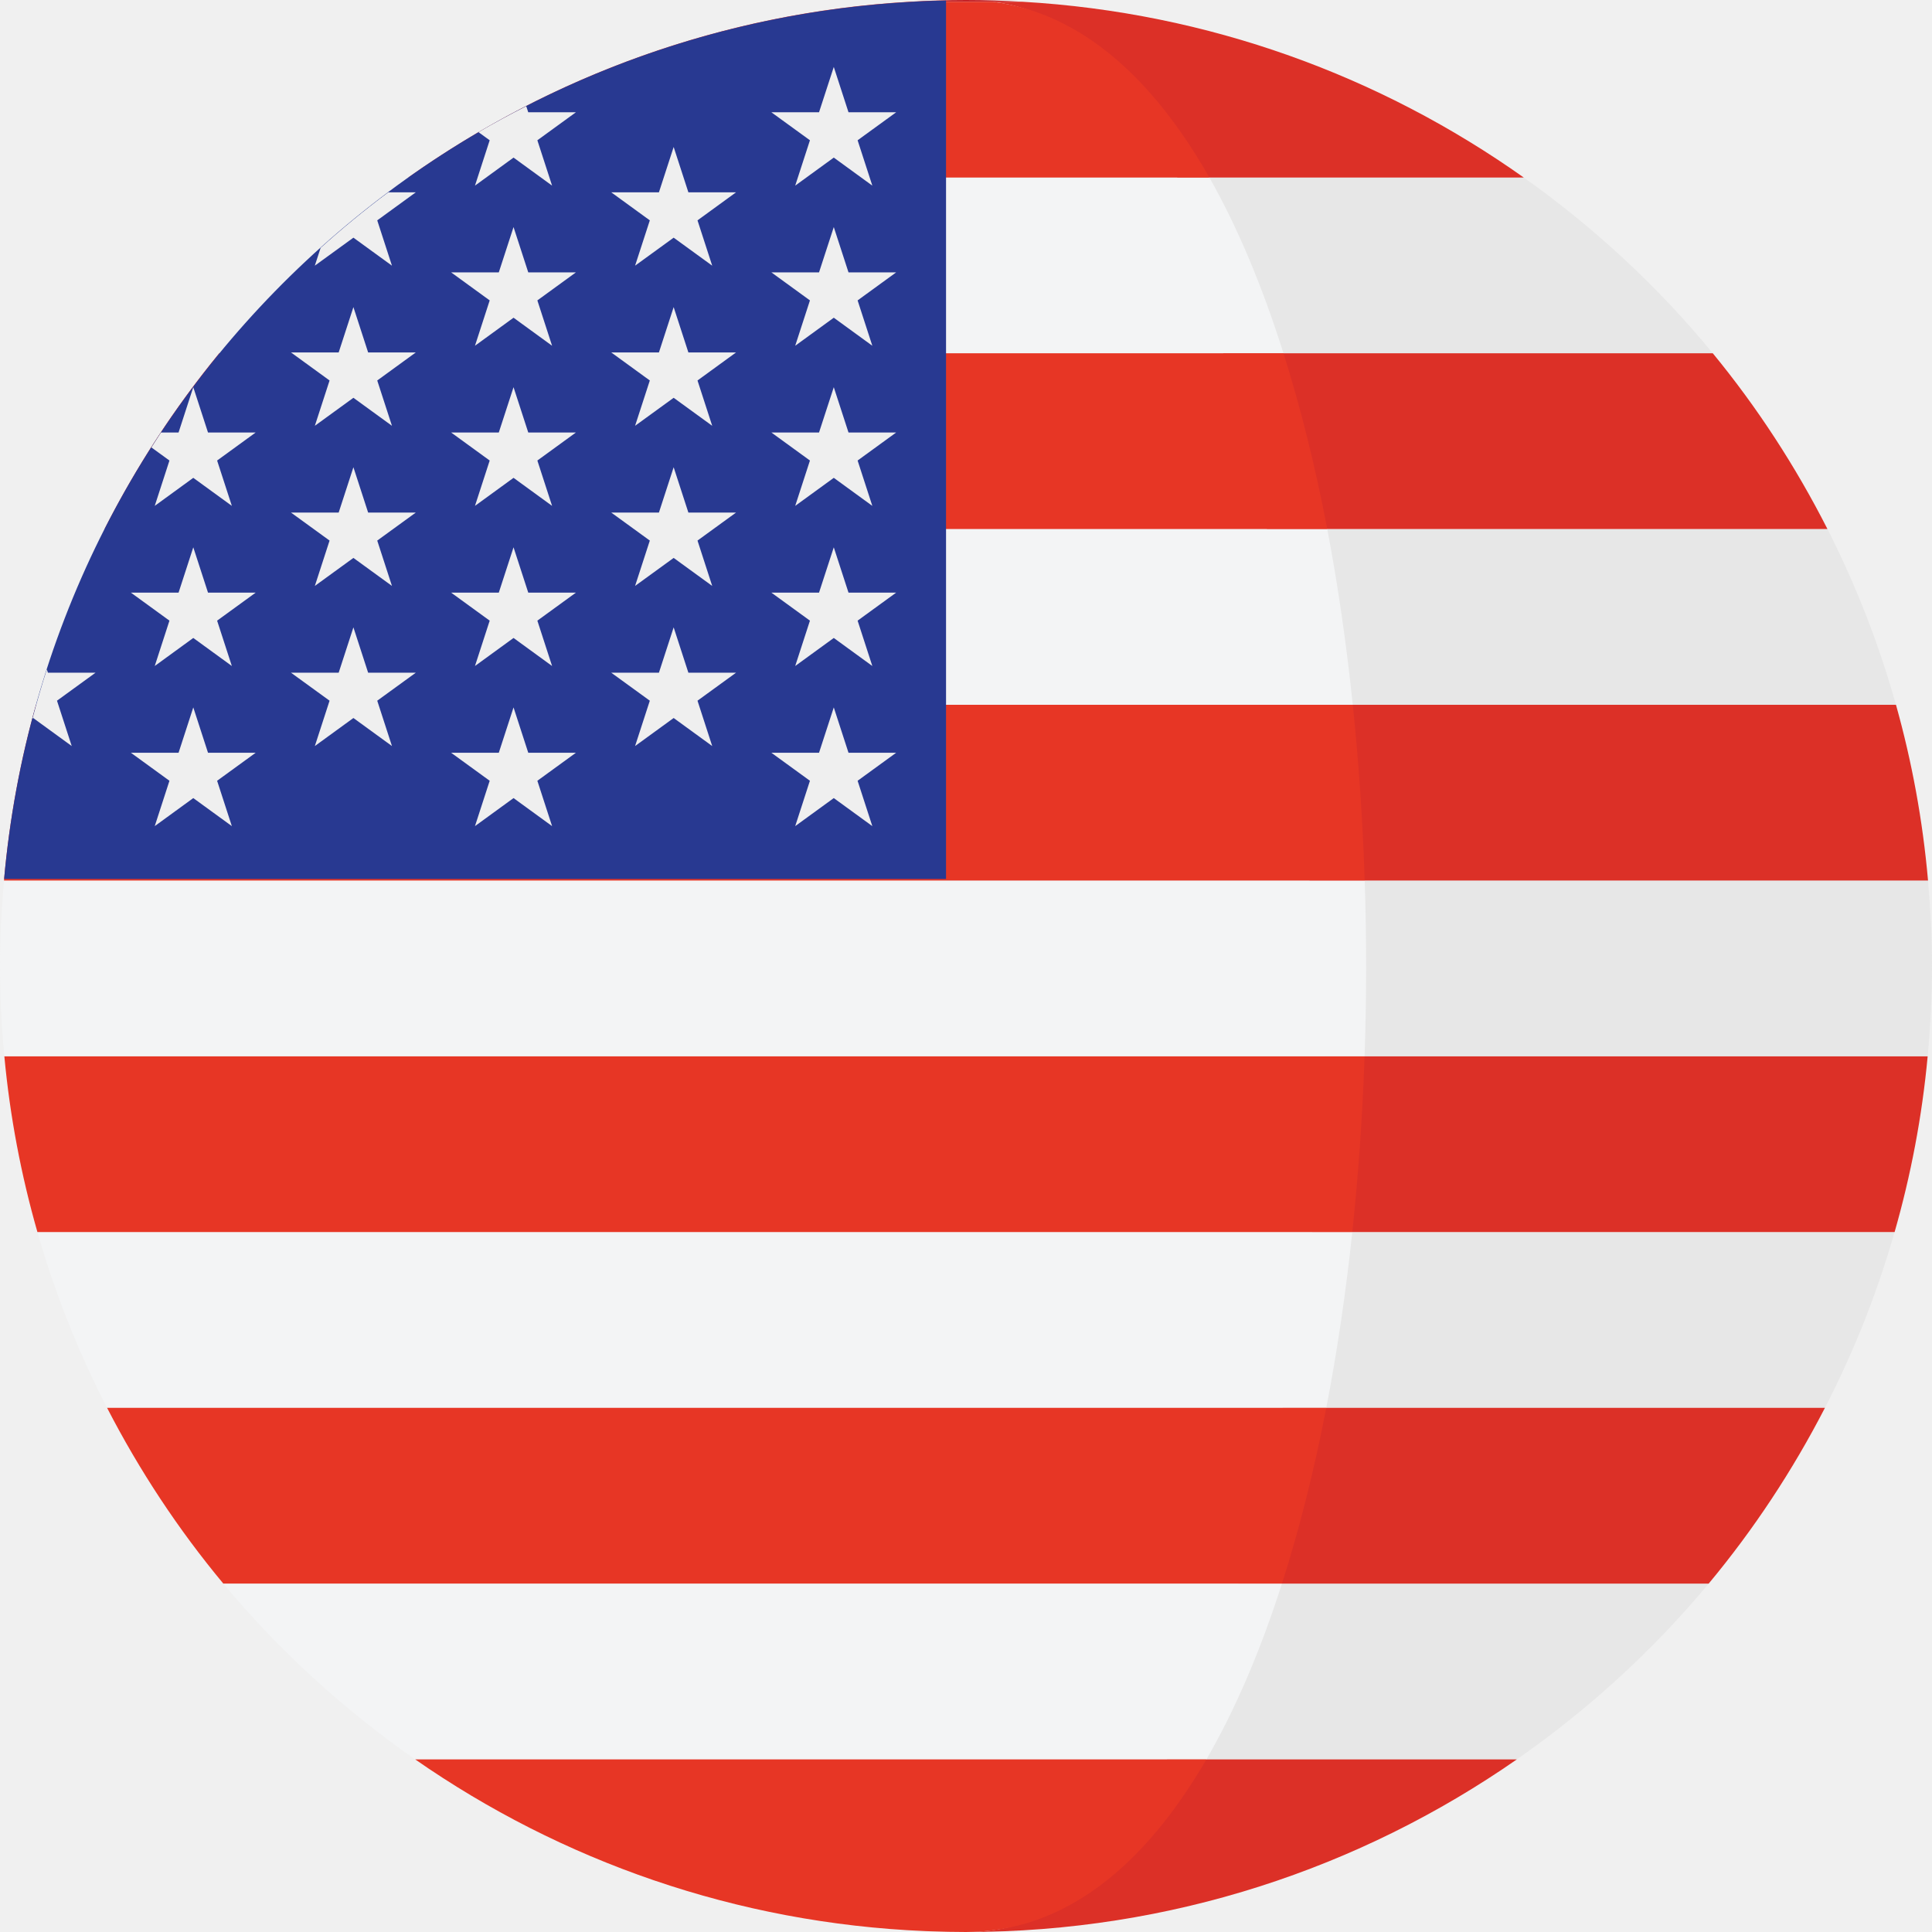
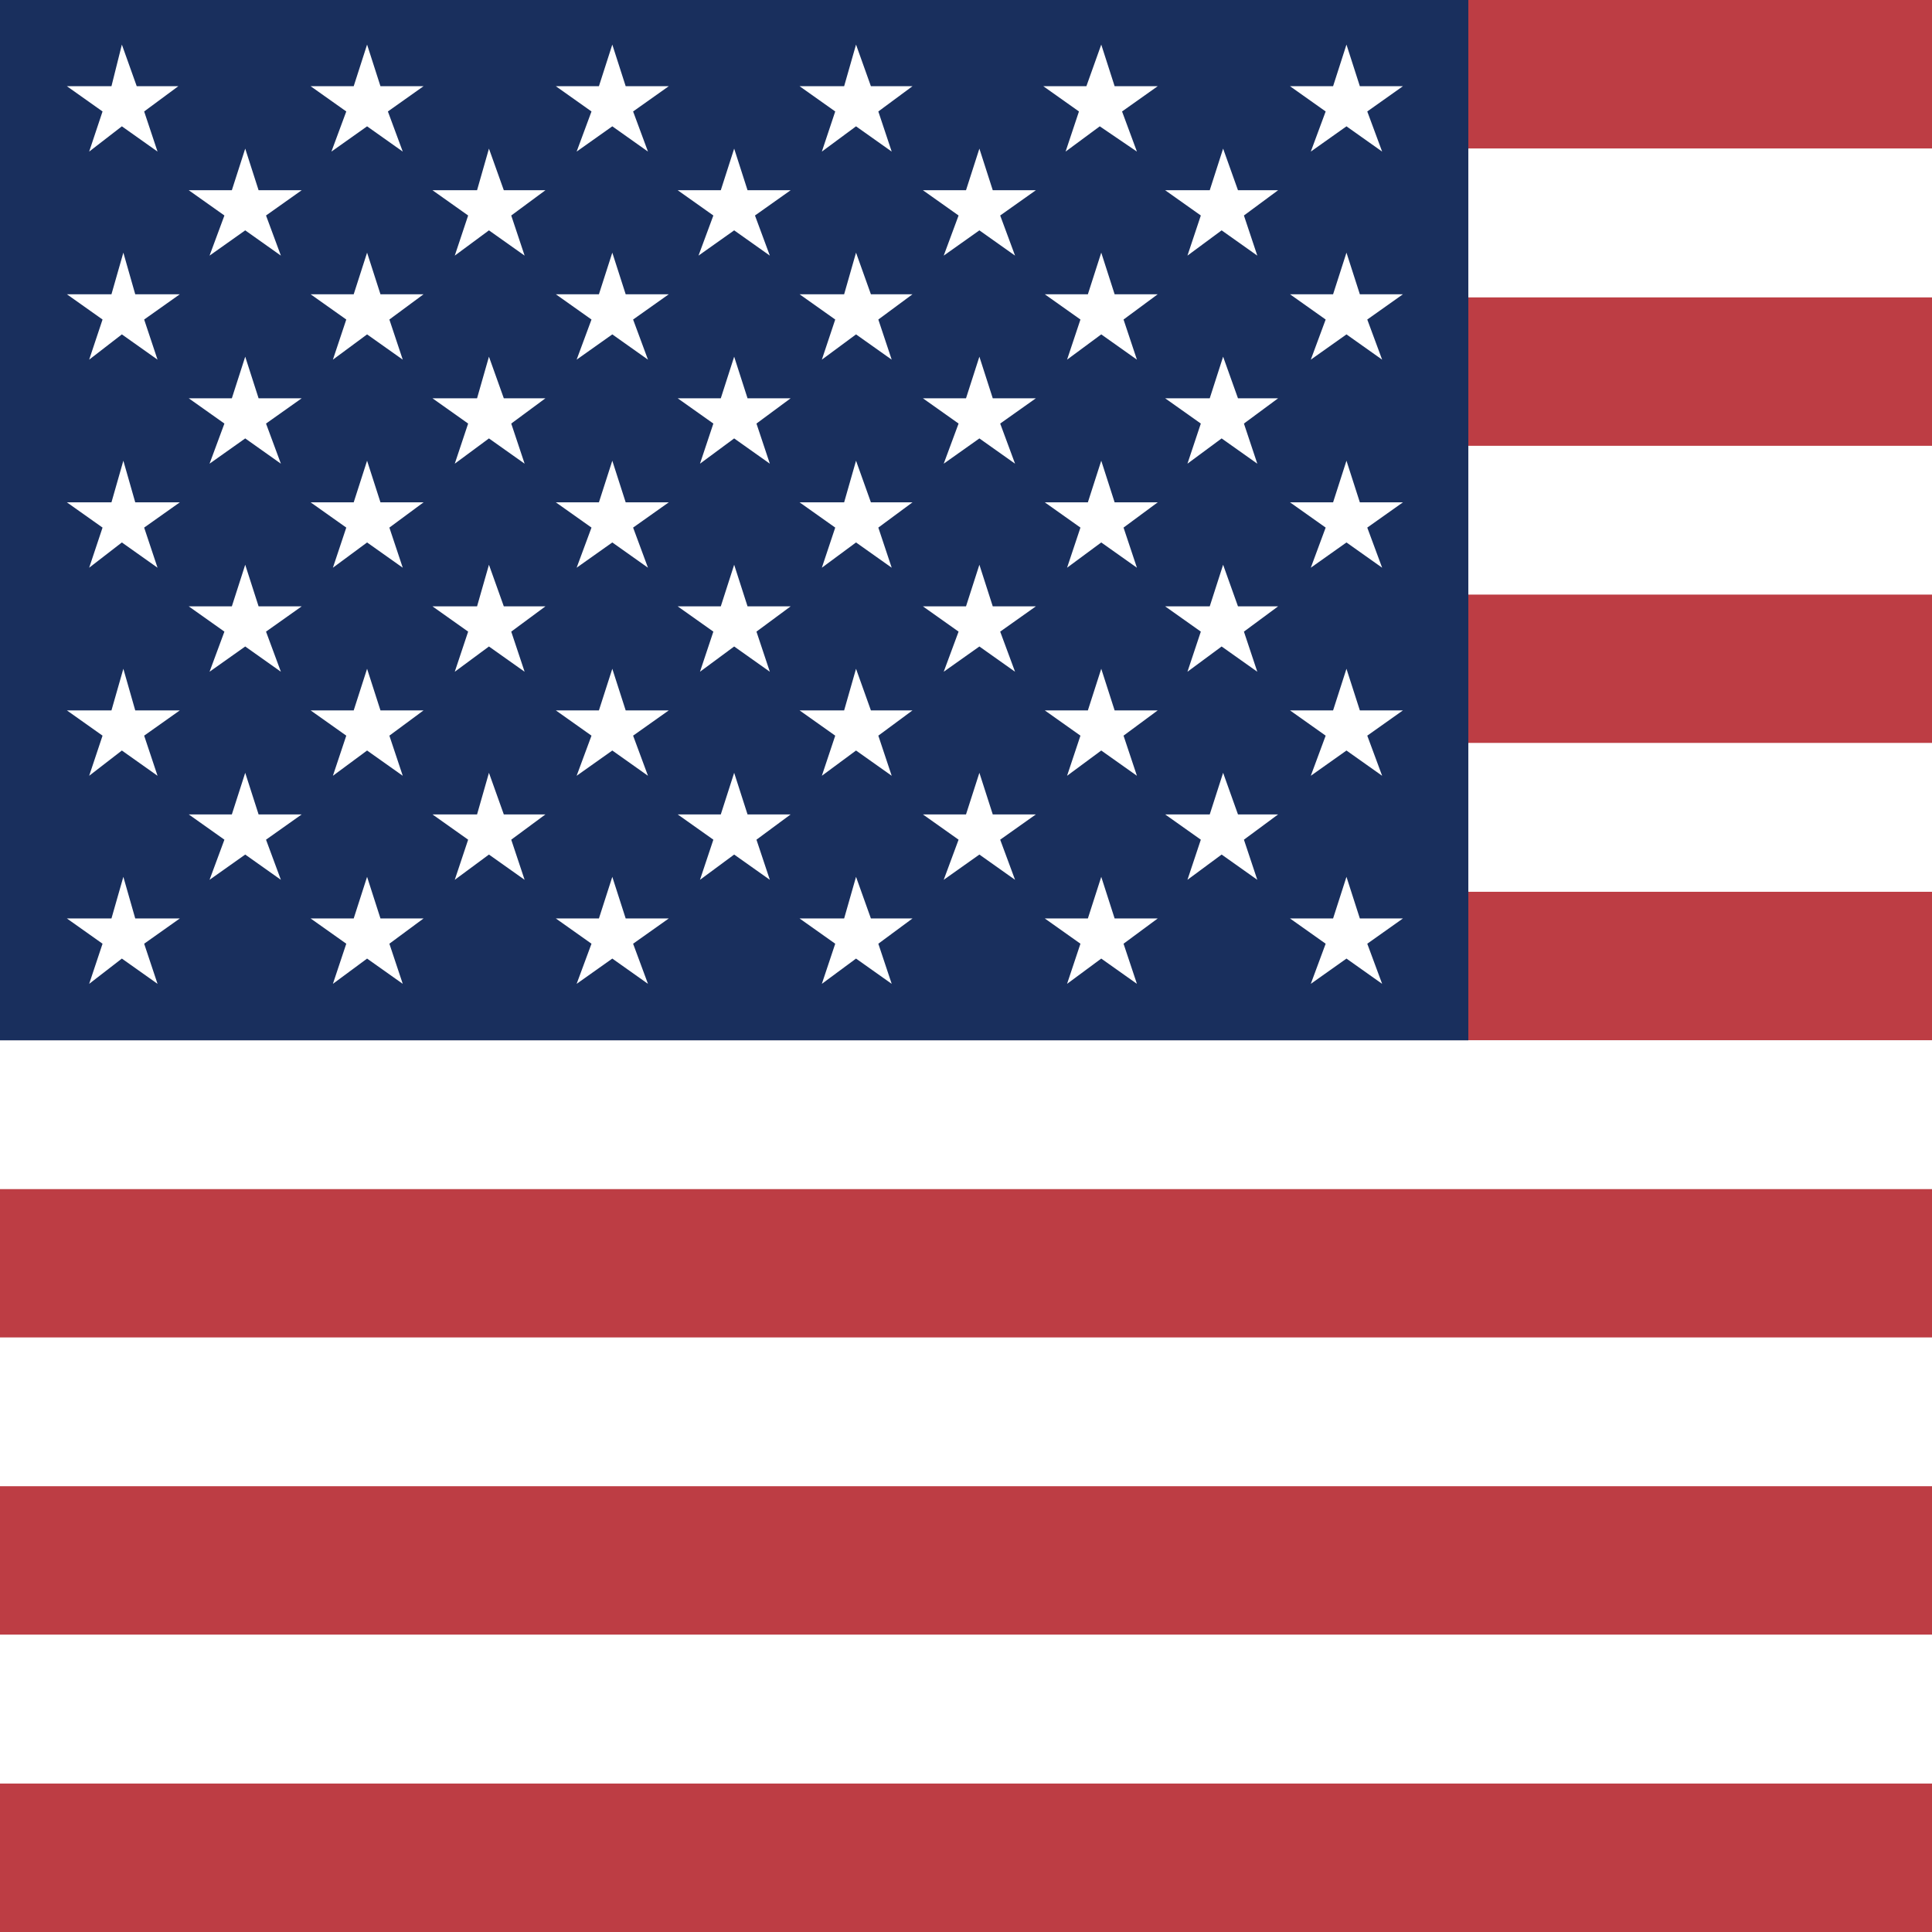
- <svg xmlns="http://www.w3.org/2000/svg" version="1.1" id="Capa_1" x="0px" y="0px" viewBox="0 0 473.677 473.677" style="enable-background:new 0 0 473.677 473.677;" xml:space="preserve">
-   <g>
-     <rect x="1.068" y="258.99" style="fill:#C42126;" width="471.56" height="0.007" />
-     <rect x="25.629" y="129.7" style="fill:#C42126;" width="422.42" height="0.007" />
-     <rect x="8.831" y="172.79" style="fill:#C42126;" width="456" height="0.007" />
-     <polygon style="fill:#C42126;" points="101.793,431.36 371.888,431.36 371.902,431.345 101.778,431.345  " />
-     <path style="fill:#C42126;" d="M236.837,0c-4.652,0-9.267,0.168-13.848,0.43h27.699C246.103,0.168,241.489,0,236.837,0z" />
-     <rect x="0.978" y="215.89" style="fill:#C42126;" width="471.71" height="0.007" />
+ <svg xmlns="http://www.w3.org/2000/svg" id="flag-icon-css-us" viewBox="0 0 512 512">
+   <g fill-rule="evenodd">
+     <g stroke-width="1pt">
+       <path fill="#bd3d44" d="M0 0h247v10H0zm0 20h247v10H0zm0 20h247v10H0zm0 20h247v10H0zm0 20h247v10H0zm0 20h247v10H0zm0 20h247v10H0z" transform="scale(3.9385)" />
+       <path fill="#fff" d="M0 10h247v10H0zm0 20h247v10H0zm0 20h247v10H0zm0 20h247v10H0zm0 20h247v10H0zm0 20h247v10H0z" transform="scale(3.9385)" />
+     </g>
+     <path fill="#192f5d" d="M0 0h98.8v70H0z" transform="scale(3.9385)" />
+     <path fill="#fff" d="M8.2 3l1 2.8H12L9.7 7.5l.9 2.7-2.4-1.7L6 10.2l.9-2.7-2.4-1.7h3zm16.5 0l.9 2.8h2.9l-2.4 1.7 1 2.7-2.4-1.7-2.4 1.7 1-2.7-2.4-1.7h2.9zm16.5 0l.9 2.8H45l-2.4 1.7 1 2.7-2.4-1.7-2.4 1.7 1-2.7-2.4-1.7h2.9zm16.4 0l1 2.8h2.8l-2.3 1.7.9 2.7-2.4-1.7-2.3 1.7.9-2.7-2.4-1.7h3zm16.5 0l.9 2.8h2.9l-2.4 1.7 1 2.7L74 8.5l-2.3 1.7.9-2.7-2.4-1.7h2.9zm16.5 0l.9 2.8h2.9L92 7.5l1 2.7-2.4-1.7-2.4 1.7 1-2.7-2.4-1.7h2.9zm-74.1 7l.9 2.8h2.9l-2.4 1.7 1 2.7-2.4-1.7-2.4 1.7 1-2.7-2.4-1.7h2.9zm16.4 0l1 2.8h2.8l-2.3 1.7.9 2.7-2.4-1.7-2.3 1.7.9-2.7-2.4-1.7h3zm16.5 0l.9 2.8h2.9l-2.4 1.7 1 2.7-2.4-1.7-2.4 1.7 1-2.7-2.4-1.7h2.9zm16.5 0l.9 2.8h2.9l-2.4 1.7 1 2.7-2.4-1.7-2.4 1.7 1-2.7-2.4-1.7H65zm16.4 0l1 2.8H86l-2.3 1.7.9 2.7-2.4-1.7-2.3 1.7.9-2.7-2.4-1.7h3zm-74 7l.8 2.8h3l-2.4 1.7.9 2.7-2.4-1.7L6 24.2l.9-2.7-2.4-1.7h3zm16.4 0l.9 2.8h2.9l-2.3 1.7.9 2.7-2.4-1.7-2.3 1.7.9-2.7-2.4-1.7h2.9zm16.5 0l.9 2.8H45l-2.4 1.7 1 2.7-2.4-1.7-2.4 1.7 1-2.7-2.4-1.7h2.9zm16.4 0l1 2.8h2.8l-2.3 1.7.9 2.7-2.4-1.7-2.3 1.7.9-2.7-2.4-1.7h3zm16.5 0l.9 2.8h2.9l-2.3 1.7.9 2.7-2.4-1.7-2.3 1.7.9-2.7-2.4-1.7h2.9zm16.5 0l.9 2.8h2.9L92 21.5l1 2.7-2.4-1.7-2.4 1.7 1-2.7-2.4-1.7h2.9zm-74.1 7l.9 2.8h2.9l-2.4 1.7 1 2.7-2.4-1.7-2.4 1.7 1-2.7-2.4-1.7h2.9zm16.4 0l1 2.8h2.8l-2.3 1.7.9 2.7-2.4-1.7-2.3 1.7.9-2.7-2.4-1.7h3zm16.5 0l.9 2.8h2.9l-2.3 1.7.9 2.7-2.4-1.7-2.3 1.7.9-2.7-2.4-1.7h2.9zm16.5 0l.9 2.8h2.9l-2.4 1.7 1 2.7-2.4-1.7-2.4 1.7 1-2.7-2.4-1.7H65zm16.4 0l1 2.8H86l-2.3 1.7.9 2.7-2.4-1.7-2.3 1.7.9-2.7-2.4-1.7h3zm-74 7l.8 2.8h3l-2.4 1.7.9 2.7-2.4-1.7L6 38.2l.9-2.7-2.4-1.7h3zm16.4 0l.9 2.8h2.9l-2.3 1.7.9 2.7-2.4-1.7-2.3 1.7.9-2.7-2.4-1.7h2.9zm16.5 0l.9 2.8H45l-2.4 1.7 1 2.7-2.4-1.7-2.4 1.7 1-2.7-2.4-1.7h2.9zm16.4 0l1 2.8h2.8l-2.3 1.7.9 2.7-2.4-1.7-2.3 1.7.9-2.7-2.4-1.7h3zm16.5 0l.9 2.8h2.9l-2.3 1.7.9 2.7-2.4-1.7-2.3 1.7.9-2.7-2.4-1.7h2.9zm16.5 0l.9 2.8h2.9L92 35.5l1 2.7-2.4-1.7-2.4 1.7 1-2.7-2.4-1.7h2.9zm-74.1 7l.9 2.8h2.9l-2.4 1.7 1 2.7-2.4-1.7-2.4 1.7 1-2.7-2.4-1.7h2.9zm16.4 0l1 2.8h2.8l-2.3 1.7.9 2.7-2.4-1.7-2.3 1.7.9-2.7-2.4-1.7h3zm16.5 0l.9 2.8h2.9l-2.3 1.7.9 2.7-2.4-1.7-2.3 1.7.9-2.7-2.4-1.7h2.9zm16.5 0l.9 2.8h2.9l-2.4 1.7 1 2.7-2.4-1.7-2.4 1.7 1-2.7-2.4-1.7H65zm16.4 0l1 2.8H86l-2.3 1.7.9 2.7-2.4-1.7-2.3 1.7.9-2.7-2.4-1.7h3zm-74 7l.8 2.8h3l-2.4 1.7.9 2.7-2.4-1.7L6 52.2l.9-2.7-2.4-1.7h3zm16.4 0l.9 2.8h2.9l-2.3 1.7.9 2.7-2.4-1.7-2.3 1.7.9-2.7-2.4-1.7h2.9zm16.5 0l.9 2.8H45l-2.4 1.7 1 2.7-2.4-1.7-2.4 1.7 1-2.7-2.4-1.7h2.9zm16.4 0l1 2.8h2.8l-2.3 1.7.9 2.7-2.4-1.7-2.3 1.7.9-2.7-2.4-1.7h3zm16.5 0l.9 2.8h2.9l-2.3 1.7.9 2.7-2.4-1.7-2.3 1.7.9-2.7-2.4-1.7h2.9zm16.5 0l.9 2.8h2.9L92 49.5l1 2.7-2.4-1.7-2.4 1.7 1-2.7-2.4-1.7h2.9zm-74.1 7l.9 2.8h2.9l-2.4 1.7 1 2.7-2.4-1.7-2.4 1.7 1-2.7-2.4-1.7h2.9zm16.4 0l1 2.8h2.8l-2.3 1.7.9 2.7-2.4-1.7-2.3 1.7.9-2.7-2.4-1.7h3zm16.5 0l.9 2.8h2.9l-2.3 1.7.9 2.7-2.4-1.7-2.3 1.7.9-2.7-2.4-1.7h2.9zm16.5 0l.9 2.8h2.9l-2.4 1.7 1 2.7-2.4-1.7-2.4 1.7 1-2.7-2.4-1.7H65zm16.4 0l1 2.8H86l-2.3 1.7.9 2.7-2.4-1.7-2.3 1.7.9-2.7-2.4-1.7h3zm-74 7l.8 2.8h3l-2.4 1.7.9 2.7-2.4-1.7L6 66.2l.9-2.7-2.4-1.7h3zm16.4 0l.9 2.8h2.9l-2.3 1.7.9 2.7-2.4-1.7-2.3 1.7.9-2.7-2.4-1.7h2.9zm16.5 0l.9 2.8H45l-2.4 1.7 1 2.7-2.4-1.7-2.4 1.7 1-2.7-2.4-1.7h2.9zm16.4 0l1 2.8h2.8l-2.3 1.7.9 2.7-2.4-1.7-2.3 1.7.9-2.7-2.4-1.7h3zm16.5 0l.9 2.8h2.9l-2.3 1.7.9 2.7-2.4-1.7-2.3 1.7.9-2.7-2.4-1.7h2.9zm16.5 0l.9 2.8h2.9L92 63.5l1 2.7-2.4-1.7-2.4 1.7 1-2.7-2.4-1.7h2.9z" transform="scale(3.9385)" />
  </g>
-   <path style="fill:#E7E7E7;" d="M306.838,86.609H419.93c-13.433-16.353-29.045-30.829-46.341-43.084h-84.922  C295.694,55.888,301.737,70.476,306.838,86.609z" />
-   <path style="fill:#DC3027;" d="M288.667,43.525h84.922C338.482,18.646,296.333,3.066,250.688,0.43h-7.292  C264.88,3.134,274.748,19.034,288.667,43.525z" />
-   <path style="fill:#E7E7E7;" d="M464.846,172.794c-4.211-15.018-9.858-29.427-16.798-43.084H317.94  c2.636,13.833,4.716,28.282,6.256,43.084H464.846z" />
-   <path style="fill:#DC3027;" d="M310.622,129.703h137.422c-7.831-15.403-17.239-29.857-28.114-43.091H299.886  C304.119,100.011,307.713,114.465,310.622,129.703z" />
-   <path style="fill:#E7E7E7;" d="M329.178,258.98h143.431c0.681-7.288,1.066-14.674,1.066-22.138c0-7.064-0.37-14.038-0.976-20.949  H329.212C329.679,230.223,329.671,244.658,329.178,258.98z" />
-   <path style="fill:#DC3027;" d="M472.703,215.886c-1.298-14.798-3.964-29.195-7.857-43.084H318.154  c1.473,14.109,2.446,28.544,2.921,43.084H472.703z" />
-   <path style="fill:#E7E7E7;" d="M315.465,345.166h131.962c7.038-13.642,12.774-28.062,17.075-43.091H321.845  C320.274,316.899,318.142,331.345,315.465,345.166z" />
-   <path style="fill:#DC3027;" d="M464.506,302.072c3.975-13.885,6.735-28.282,8.107-43.084H324.709  c-0.505,14.551-1.507,28.982-3.01,43.084L464.506,302.072L464.506,302.072z" />
-   <path style="fill:#E7E7E7;" d="M371.902,431.345c17.546-12.206,33.379-26.697,47.025-43.084H307.806  c-5.194,16.2-11.361,30.765-18.515,43.084L371.902,431.345L371.902,431.345z" />
-   <g>
-     <path style="fill:#DC3027;" d="M303.625,388.258h115.302c11.002-13.219,20.553-27.673,28.499-43.091h-132.93   C311.546,360.416,307.915,374.877,303.625,388.258z" />
-     <path style="fill:#DC3027;" d="M228.254,473.509c-0.479-0.015-0.957-0.037-1.436-0.052   C227.297,473.471,227.776,473.494,228.254,473.509z" />
-     <path style="fill:#DC3027;" d="M236.837,473.677c50.211,0,96.735-15.673,135.051-42.317h-85.715   C270.96,457.57,260.923,473.677,236.837,473.677z" />
-   </g>
-   <path style="fill:#C42126;" d="M236.837,473.677c-2.876,0-5.733-0.067-8.582-0.168C231.134,473.606,233.994,473.677,236.837,473.677  z" />
-   <path style="fill:#F3F4F5;" d="M296.509,43.525H100.092C82.793,55.78,67.184,70.255,53.747,86.609h260.929  C309.575,70.476,303.536,55.888,296.509,43.525z" />
-   <path style="fill:#E73625;" d="M100.092,43.525h196.417C282.587,19.034,264.88,3.134,243.396,0.43h-20.407  C177.344,3.066,135.195,18.646,100.092,43.525z" />
-   <path style="fill:#F3F4F5;" d="M8.835,172.794h322.83c-1.541-14.805-3.62-29.251-6.256-43.084H25.633  C18.692,143.368,13.046,157.776,8.835,172.794z" />
-   <path style="fill:#E73625;" d="M53.747,86.609C42.88,99.843,33.464,114.296,25.637,129.7h299.772  c-2.906-15.235-6.499-29.688-10.733-43.091C314.676,86.609,53.747,86.609,53.747,86.609z" />
-   <path style="fill:#F3F4F5;" d="M0.002,236.842c0,7.464,0.389,14.85,1.066,22.138h333.491c0.494-14.323,0.501-28.754,0.034-43.084  H0.978C0.372,222.804,0.002,229.778,0.002,236.842z" />
-   <path style="fill:#E73625;" d="M0.978,215.886h333.611c-0.475-14.543-1.451-28.974-2.921-43.084H8.831  C4.938,186.694,2.272,201.088,0.978,215.886z" />
-   <path style="fill:#F3F4F5;" d="M331.549,302.072H9.175c4.301,15.033,10.041,29.449,17.075,43.091h298.919  C327.847,331.345,329.974,316.899,331.549,302.072z" />
-   <path style="fill:#E73625;" d="M9.175,302.072h322.374c1.5-14.102,2.505-28.537,3.01-43.084H1.068  C2.44,273.793,5.204,288.187,9.175,302.072z" />
-   <path style="fill:#F3F4F5;" d="M101.778,431.345h194.009c7.154-12.322,13.324-26.884,18.515-43.084H54.753  C68.399,404.648,84.228,419.139,101.778,431.345z" />
-   <g>
-     <path style="fill:#E73625;" d="M26.254,345.166c7.947,15.418,17.497,29.872,28.499,43.091h259.549   c4.286-13.38,7.917-27.841,10.867-43.091H26.254z" />
-     <path style="fill:#E73625;" d="M226.818,473.456c0.479,0.015,0.957,0.037,1.436,0.052c2.85,0.101,5.707,0.168,8.582,0.168   c24.087,0,43.727-16.106,58.943-42.317H101.793C137.54,456.221,180.448,471.523,226.818,473.456z" />
-   </g>
-   <path style="fill:#283991;" d="M231.941,0.123C110.574,2.592,11.654,96.301,1.008,215.5h230.937V0.123H231.941z" />
-   <g>
-     <polygon style="fill:#EFEFEF;" points="47.39,134.187 50.998,145.297 62.688,145.297 53.231,152.167 56.843,163.285 47.39,156.411    37.94,163.285 41.545,152.167 32.091,145.297 43.781,145.297  " />
-     <polygon style="fill:#EFEFEF;" points="47.39,173.438 50.998,184.555 62.688,184.555 53.231,191.425 56.843,202.543 47.39,195.669    37.94,202.543 41.545,191.425 32.091,184.555 43.781,184.555  " />
-     <polygon style="fill:#EFEFEF;" points="86.648,75.296 90.257,86.41 101.943,86.41 92.489,93.284 96.098,104.394 86.648,97.528    77.194,104.394 80.803,93.284 71.345,86.41 83.035,86.41  " />
-     <polygon style="fill:#EFEFEF;" points="86.648,114.554 90.257,125.668 101.943,125.668 92.489,132.534 96.098,143.652    86.648,136.786 77.194,143.652 80.803,132.534 71.345,125.668 83.035,125.668  " />
-     <polygon style="fill:#EFEFEF;" points="86.648,153.812 90.257,164.93 101.943,164.93 92.489,171.792 96.098,182.91 86.648,176.037    77.194,182.91 80.803,171.792 71.345,164.93 83.035,164.93  " />
-     <path style="fill:#EFEFEF;" d="M17.585,182.91l-3.612-11.118l9.454-6.866H11.744l-0.262-0.811   c-1.283,3.968-2.442,7.984-3.511,12.045l0.165-0.123L17.585,182.91z" />
-     <path style="fill:#EFEFEF;" d="M37.94,124.027l9.45-6.873l9.454,6.873l-3.612-11.118l9.454-6.873h-11.69l-3.609-11.11l-3.609,11.11   H39.47c-0.8,1.212-1.574,2.431-2.352,3.661l4.428,3.212L37.94,124.027z" />
-     <path style="fill:#EFEFEF;" d="M86.648,58.27l9.45,6.866l-3.609-11.11l9.45-6.873h-6.75c-5.733,4.286-11.264,8.822-16.578,13.608   l-1.425,4.375L86.648,58.27z" />
-     <path style="fill:#EFEFEF;" d="M116.452,45.511l9.454-6.873l9.45,6.873l-3.609-11.118l9.45-6.866h-11.686l-0.49-1.496   c-3.96,2.023-7.879,4.128-11.709,6.368l2.745,1.993L116.452,45.511z" />
-     <polygon style="fill:#EFEFEF;" points="125.906,55.671 129.515,66.778 141.201,66.778 131.747,73.651 135.356,84.769    125.906,77.895 116.452,84.769 120.061,73.651 110.604,66.778 122.293,66.778  " />
-     <polygon style="fill:#EFEFEF;" points="125.906,94.929 129.515,106.036 141.201,106.036 131.747,112.909 135.356,124.027    125.906,117.153 116.452,124.027 120.061,112.909 110.604,106.036 122.293,106.036  " />
-     <polygon style="fill:#EFEFEF;" points="125.906,134.187 129.515,145.297 141.201,145.297 131.747,152.167 135.356,163.285    125.906,156.411 116.452,163.285 120.061,152.167 110.604,145.297 122.293,145.297  " />
-     <polygon style="fill:#EFEFEF;" points="125.906,173.438 129.515,184.555 141.201,184.555 131.747,191.425 135.356,202.543    125.906,195.669 116.452,202.543 120.061,191.425 110.604,184.555 122.293,184.555  " />
-     <polygon style="fill:#EFEFEF;" points="165.164,36.038 168.773,47.152 180.459,47.152 171.009,54.026 174.614,65.136    165.164,58.27 155.707,65.136 159.319,54.026 149.862,47.152 161.551,47.152  " />
-     <polygon style="fill:#EFEFEF;" points="165.164,75.296 168.773,86.41 180.459,86.41 171.009,93.284 174.614,104.394    165.164,97.528 155.707,104.394 159.319,93.284 149.862,86.41 161.551,86.41  " />
-     <polygon style="fill:#EFEFEF;" points="165.164,114.554 168.773,125.668 180.459,125.668 171.009,132.534 174.614,143.652    165.164,136.786 155.707,143.652 159.319,132.534 149.862,125.668 161.551,125.668  " />
-     <polygon style="fill:#EFEFEF;" points="165.164,153.812 168.773,164.93 180.459,164.93 171.009,171.792 174.614,182.91    165.164,176.037 155.707,182.91 159.319,171.792 149.862,164.93 161.551,164.93  " />
-     <polygon style="fill:#EFEFEF;" points="204.422,16.413 208.031,27.527 219.717,27.527 210.263,34.393 213.872,45.511    204.422,38.637 194.965,45.511 198.577,34.393 189.12,27.527 200.806,27.527  " />
-     <polygon style="fill:#EFEFEF;" points="204.422,55.671 208.031,66.778 219.717,66.778 210.263,73.651 213.872,84.769    204.422,77.895 194.965,84.769 198.577,73.651 189.12,66.778 200.806,66.778  " />
-     <polygon style="fill:#EFEFEF;" points="204.422,94.929 208.031,106.036 219.717,106.036 210.263,112.909 213.872,124.027    204.422,117.153 194.965,124.027 198.577,112.909 189.12,106.036 200.806,106.036  " />
-     <polygon style="fill:#EFEFEF;" points="204.422,134.187 208.031,145.297 219.717,145.297 210.263,152.167 213.872,163.285    204.422,156.411 194.965,163.285 198.577,152.167 189.12,145.297 200.806,145.297  " />
-     <polygon style="fill:#EFEFEF;" points="204.422,173.438 208.031,184.555 219.717,184.555 210.263,191.425 213.872,202.543    204.422,195.669 194.965,202.543 198.577,191.425 189.12,184.555 200.806,184.555  " />
-   </g>
-   <g>
- </g>
-   <g>
- </g>
-   <g>
- </g>
-   <g>
- </g>
-   <g>
- </g>
-   <g>
- </g>
-   <g>
- </g>
-   <g>
- </g>
-   <g>
- </g>
-   <g>
- </g>
-   <g>
- </g>
-   <g>
- </g>
-   <g>
- </g>
-   <g>
- </g>
-   <g>
- </g>
</svg>
